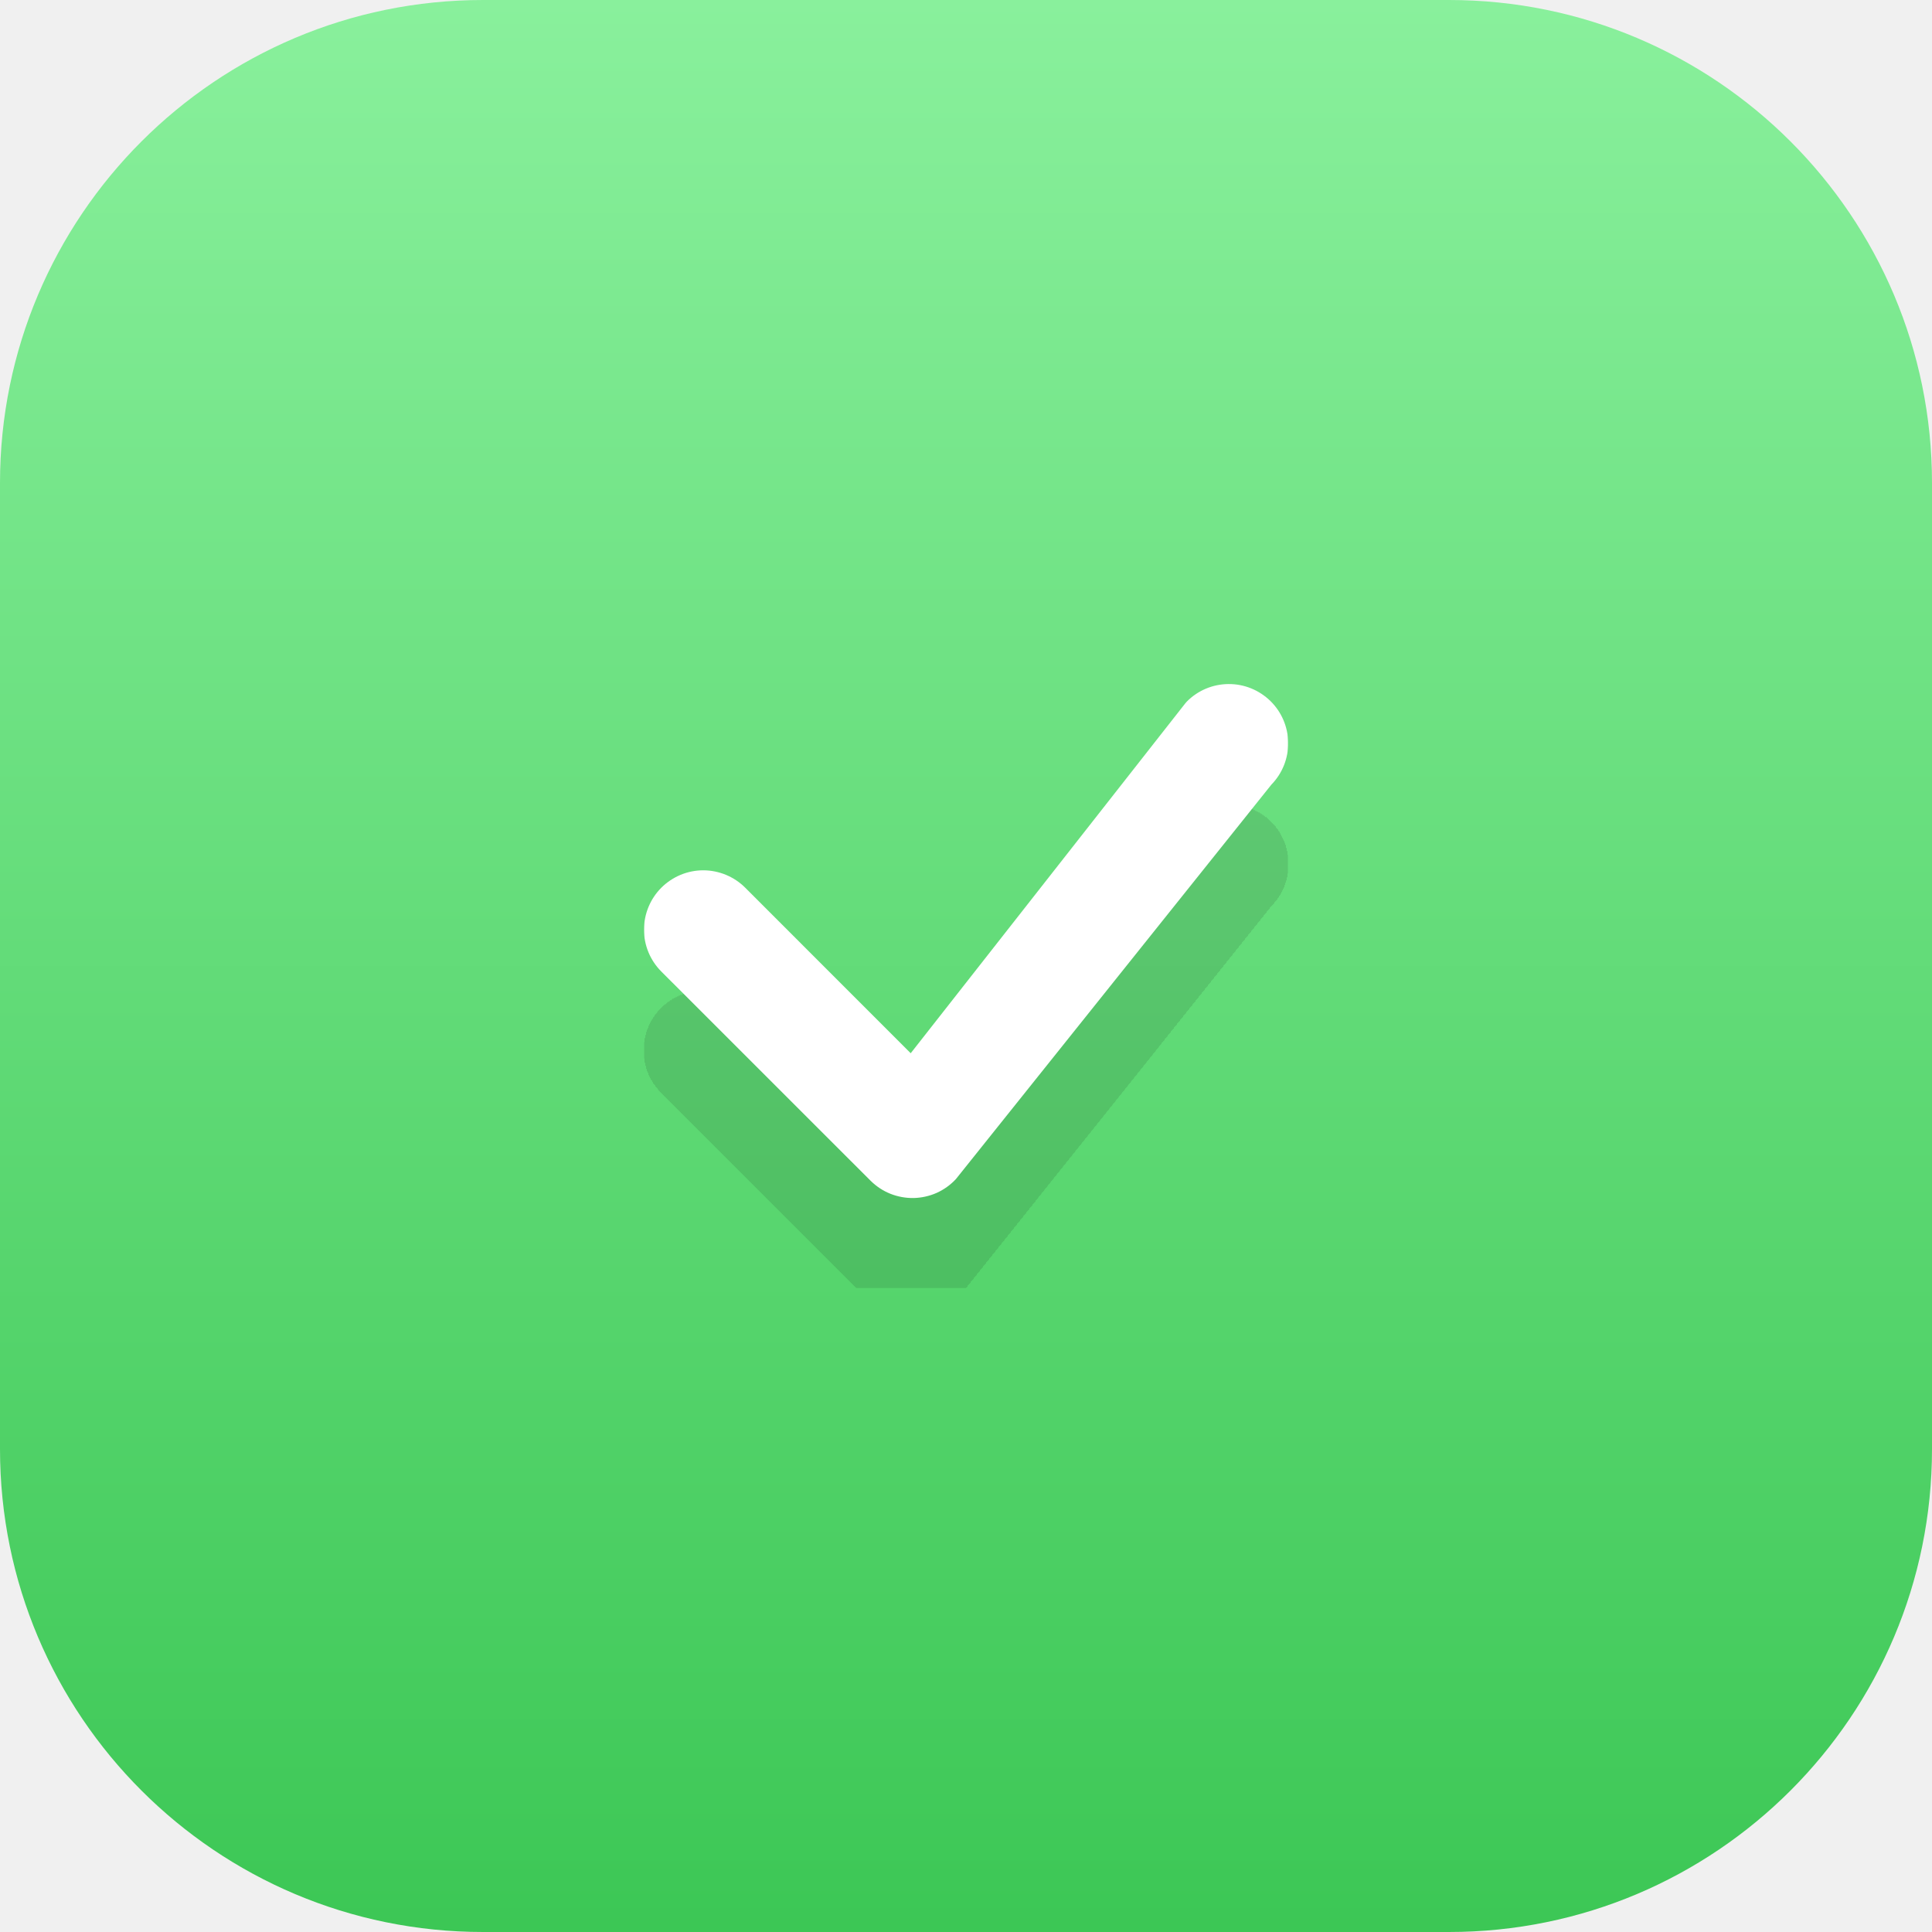
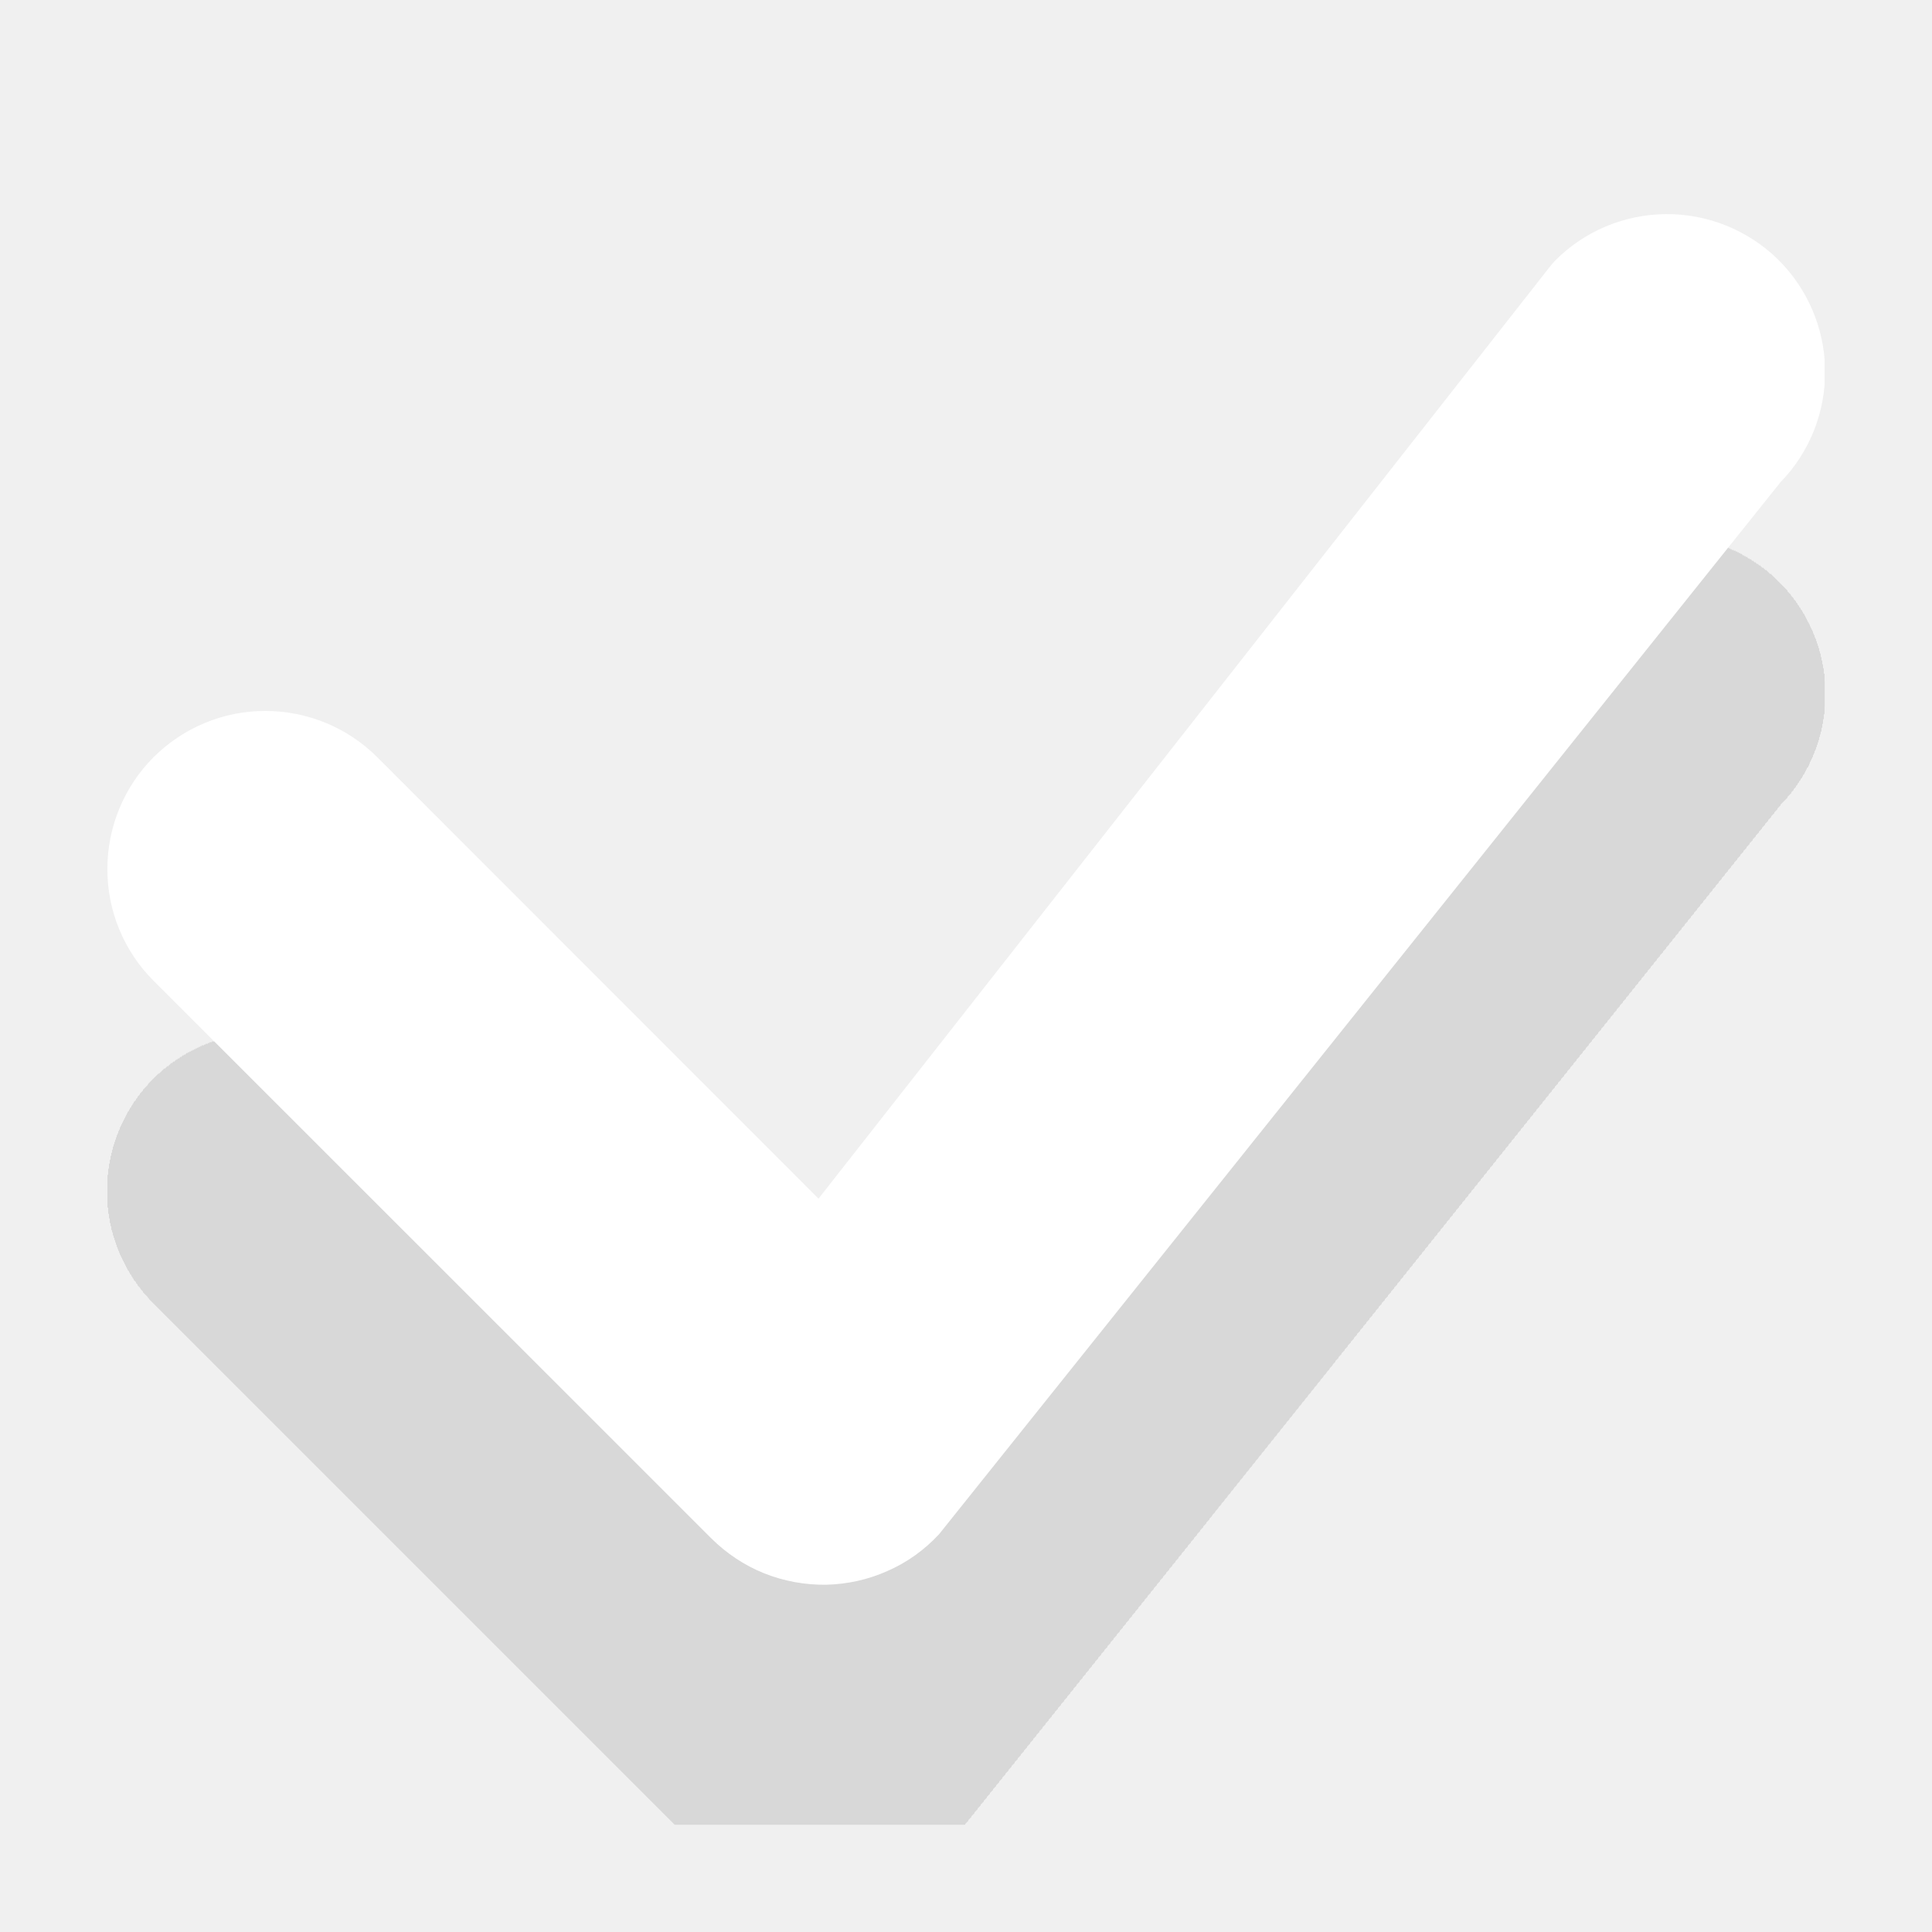
- <svg xmlns="http://www.w3.org/2000/svg" width="32" height="32" viewBox="0 0 32 32" fill="none">
-   <rect width="32" height="32" rx="8" fill="url(#paint0_linear_5_1619)" />
-   <g clip-path="url(#clip0_5_1619)">
-     <g filter="url(#filter0_d_5_1619)">
-       <path d="M19.657 11.621C19.839 11.436 20.087 11.332 20.347 11.33C20.607 11.328 20.856 11.429 21.042 11.611C21.227 11.792 21.333 12.04 21.336 12.299C21.34 12.559 21.24 12.809 21.059 12.995L15.833 19.529C15.743 19.626 15.634 19.704 15.514 19.758C15.394 19.811 15.264 19.84 15.132 19.843C15 19.845 14.869 19.821 14.746 19.772C14.624 19.723 14.513 19.649 14.419 19.556L10.954 16.092C10.77 15.908 10.666 15.658 10.666 15.398C10.667 15.137 10.77 14.887 10.954 14.703C11.139 14.519 11.388 14.415 11.649 14.415C11.909 14.416 12.159 14.519 12.343 14.703L15.084 17.445L19.631 11.651C19.639 11.641 19.648 11.631 19.657 11.621L19.657 11.621Z" fill="white" />
+ <svg xmlns="http://www.w3.org/2000/svg" width="12" height="12" viewBox="0 0 12 12" fill="none">
+   <g clip-path="url(#clip0_25_3034)">
+     <g filter="url(#filter0_d_25_3034)">
+       <path d="M9.657 1.621C9.839 1.436 10.088 1.332 10.347 1.33C10.607 1.328 10.856 1.429 11.042 1.61C11.227 1.792 11.333 2.04 11.336 2.299C11.339 2.559 11.24 2.809 11.059 2.995L5.833 9.529C5.743 9.626 5.635 9.704 5.514 9.757C5.394 9.811 5.264 9.84 5.132 9.843C5 9.845 4.869 9.821 4.746 9.772C4.624 9.723 4.513 9.649 4.419 9.556L0.954 6.092C0.77 5.908 0.666 5.658 0.667 5.397C0.667 5.137 0.77 4.887 0.954 4.703C1.139 4.519 1.388 4.415 1.649 4.416C1.909 4.416 2.159 4.519 2.343 4.703L5.084 7.445L9.631 1.651C9.639 1.641 9.648 1.631 9.657 1.621L9.657 1.621Z" fill="white" />
    </g>
  </g>
  <defs>
-     <filter id="filter0_d_5_1619" x="10.666" y="11.33" width="10.67" height="10.513" filterUnits="userSpaceOnUse" color-interpolation-filters="sRGB">
+     <filter id="filter0_d_25_3034" x="0.667" y="1.33" width="10.67" height="10.513" filterUnits="userSpaceOnUse" color-interpolation-filters="sRGB">
      <feFlood flood-opacity="0" result="BackgroundImageFix" />
      <feColorMatrix in="SourceAlpha" type="matrix" values="0 0 0 0 0 0 0 0 0 0 0 0 0 0 0 0 0 0 127 0" result="hardAlpha" />
      <feOffset dy="2" />
      <feColorMatrix type="matrix" values="0 0 0 0 0 0 0 0 0 0 0 0 0 0 0 0 0 0 0.1 0" />
-       <feBlend mode="normal" in2="BackgroundImageFix" result="effect1_dropShadow_5_1619" />
-       <feBlend mode="normal" in="SourceGraphic" in2="effect1_dropShadow_5_1619" result="shape" />
+       <feBlend mode="normal" in2="BackgroundImageFix" result="effect1_dropShadow_25_3034" />
+       <feBlend mode="normal" in="SourceGraphic" in2="effect1_dropShadow_25_3034" result="shape" />
    </filter>
-     <linearGradient id="paint0_linear_5_1619" x1="16" y1="0" x2="16" y2="32" gradientUnits="userSpaceOnUse">
-       <stop stop-color="#89F09C" />
-       <stop offset="1" stop-color="#3CC755" />
-     </linearGradient>
-     <clipPath id="clip0_5_1619">
-       <rect width="10.667" height="10.667" fill="white" transform="translate(10.6667 10.6667)" />
+     <clipPath id="clip0_25_3034">
+       <rect width="10.667" height="10.667" fill="white" transform="translate(0.666504 0.666702)" />
    </clipPath>
  </defs>
</svg>
